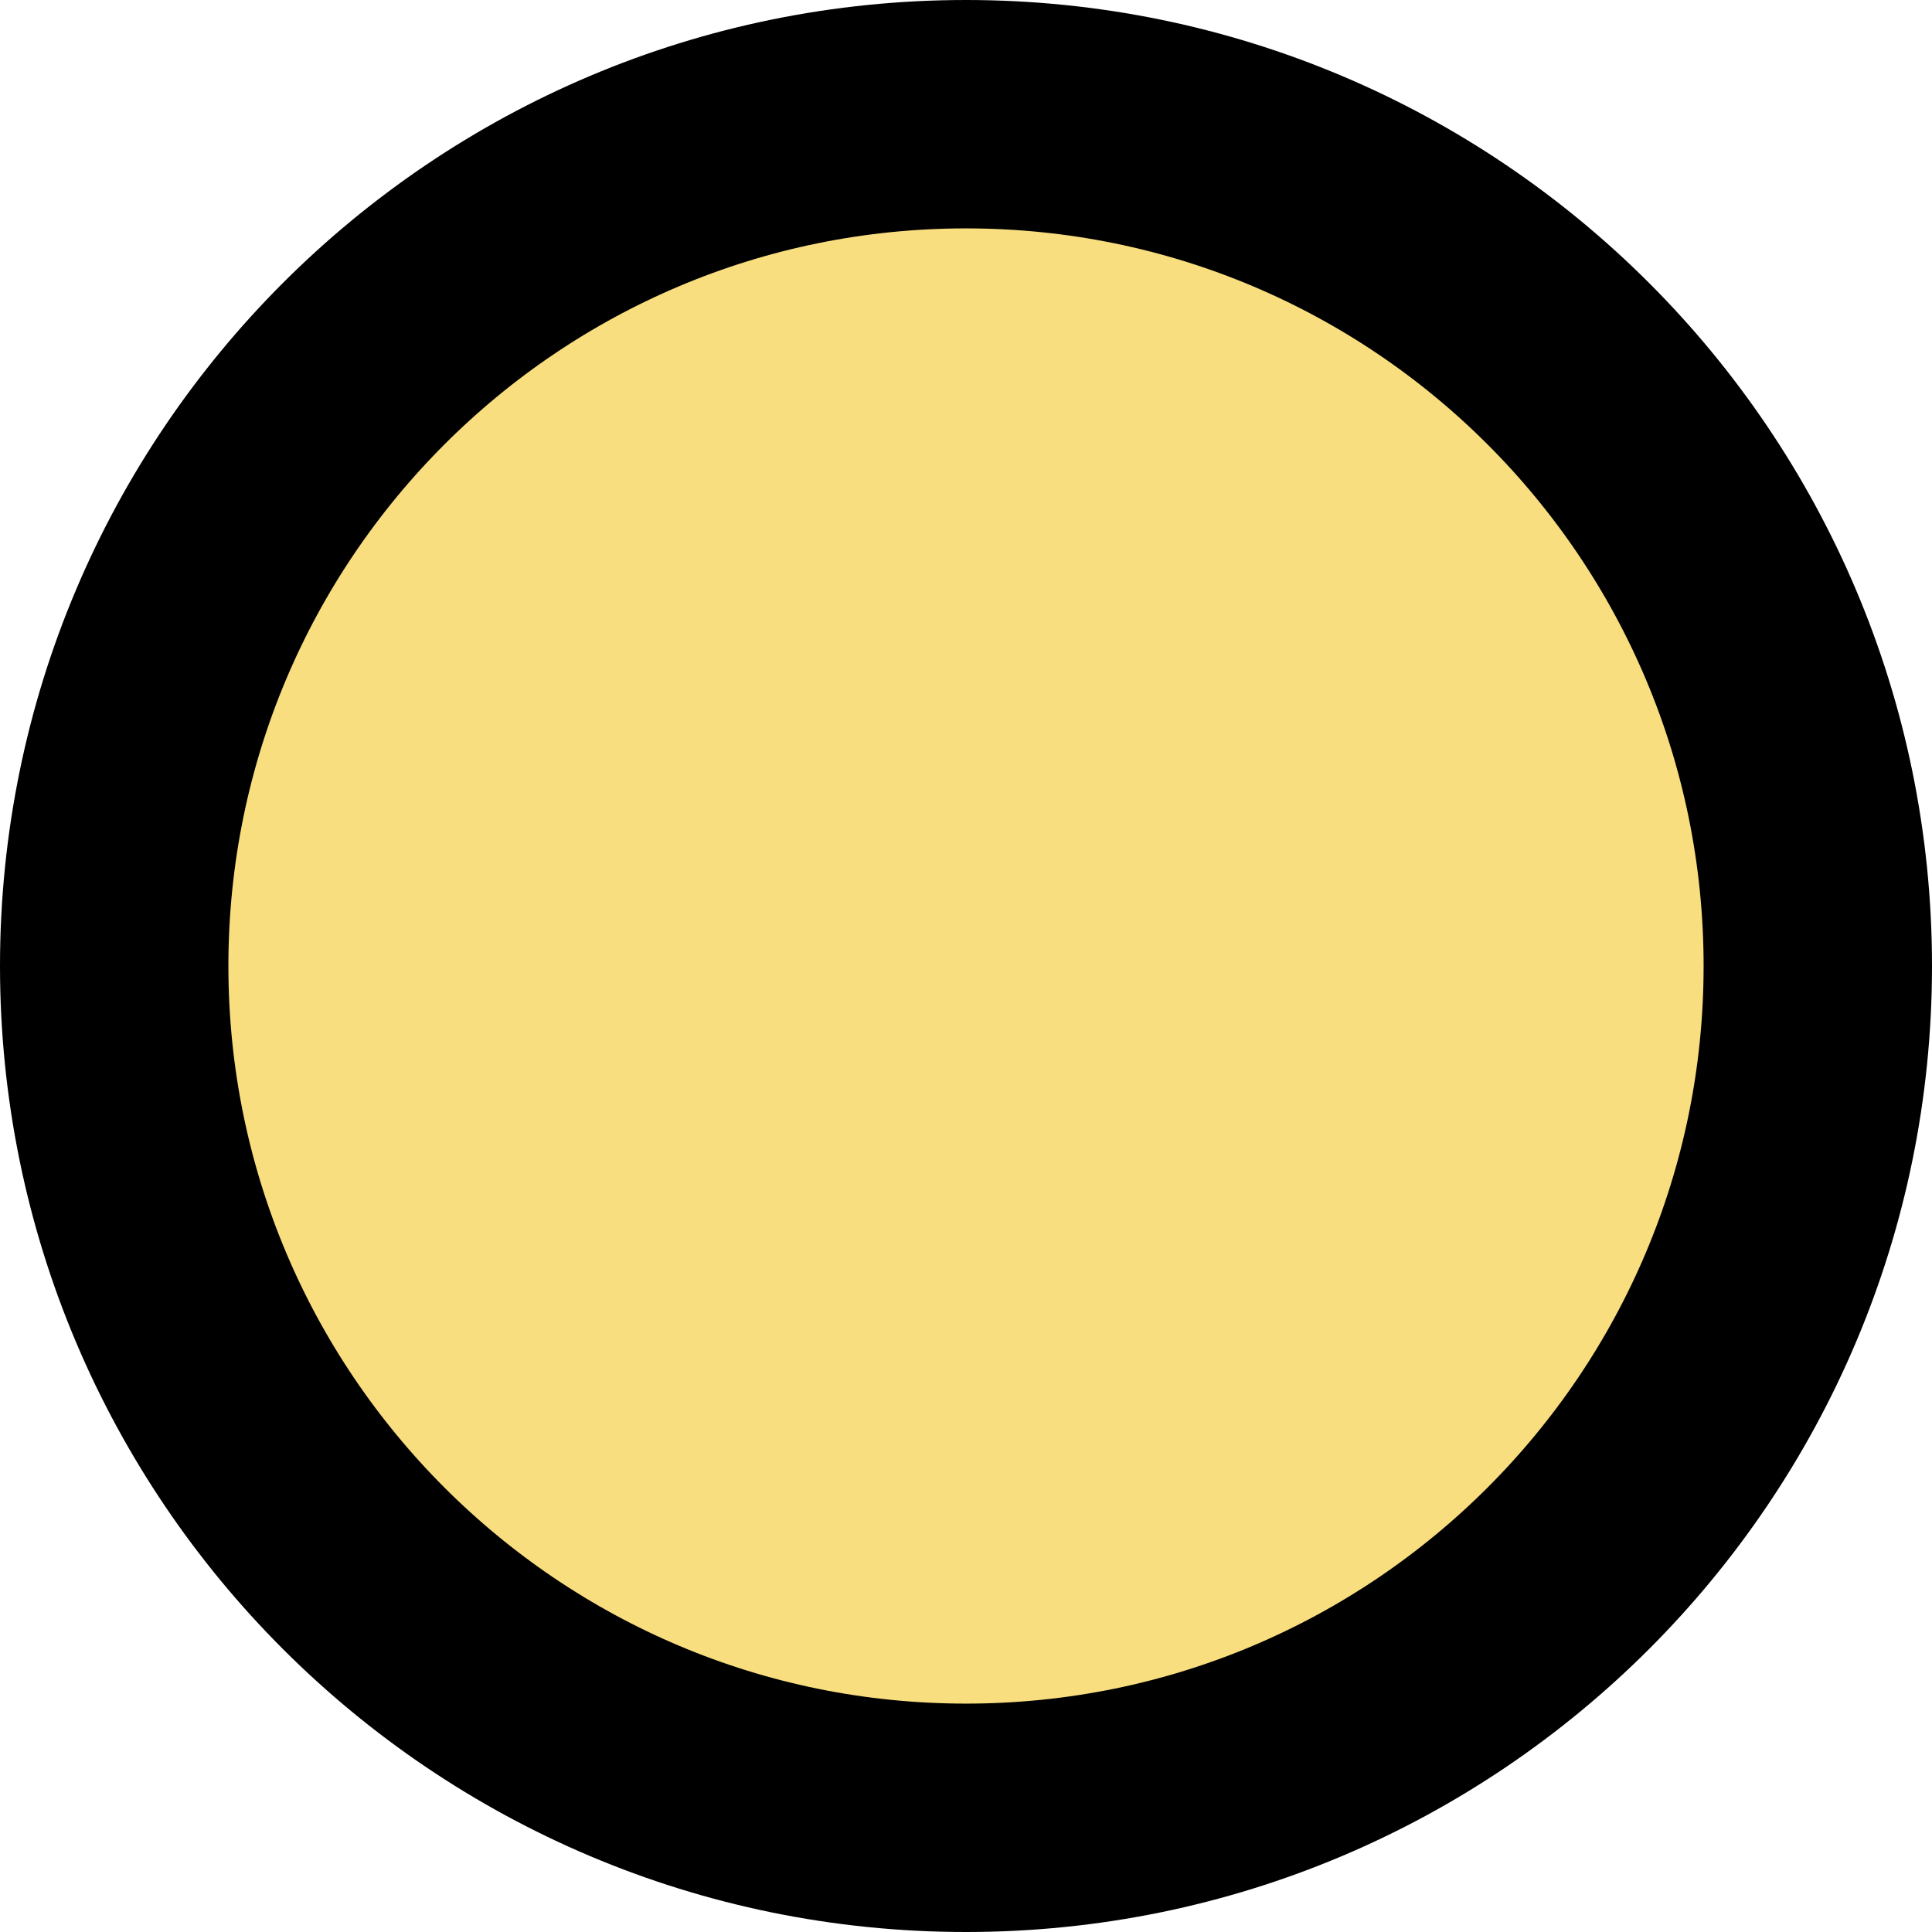
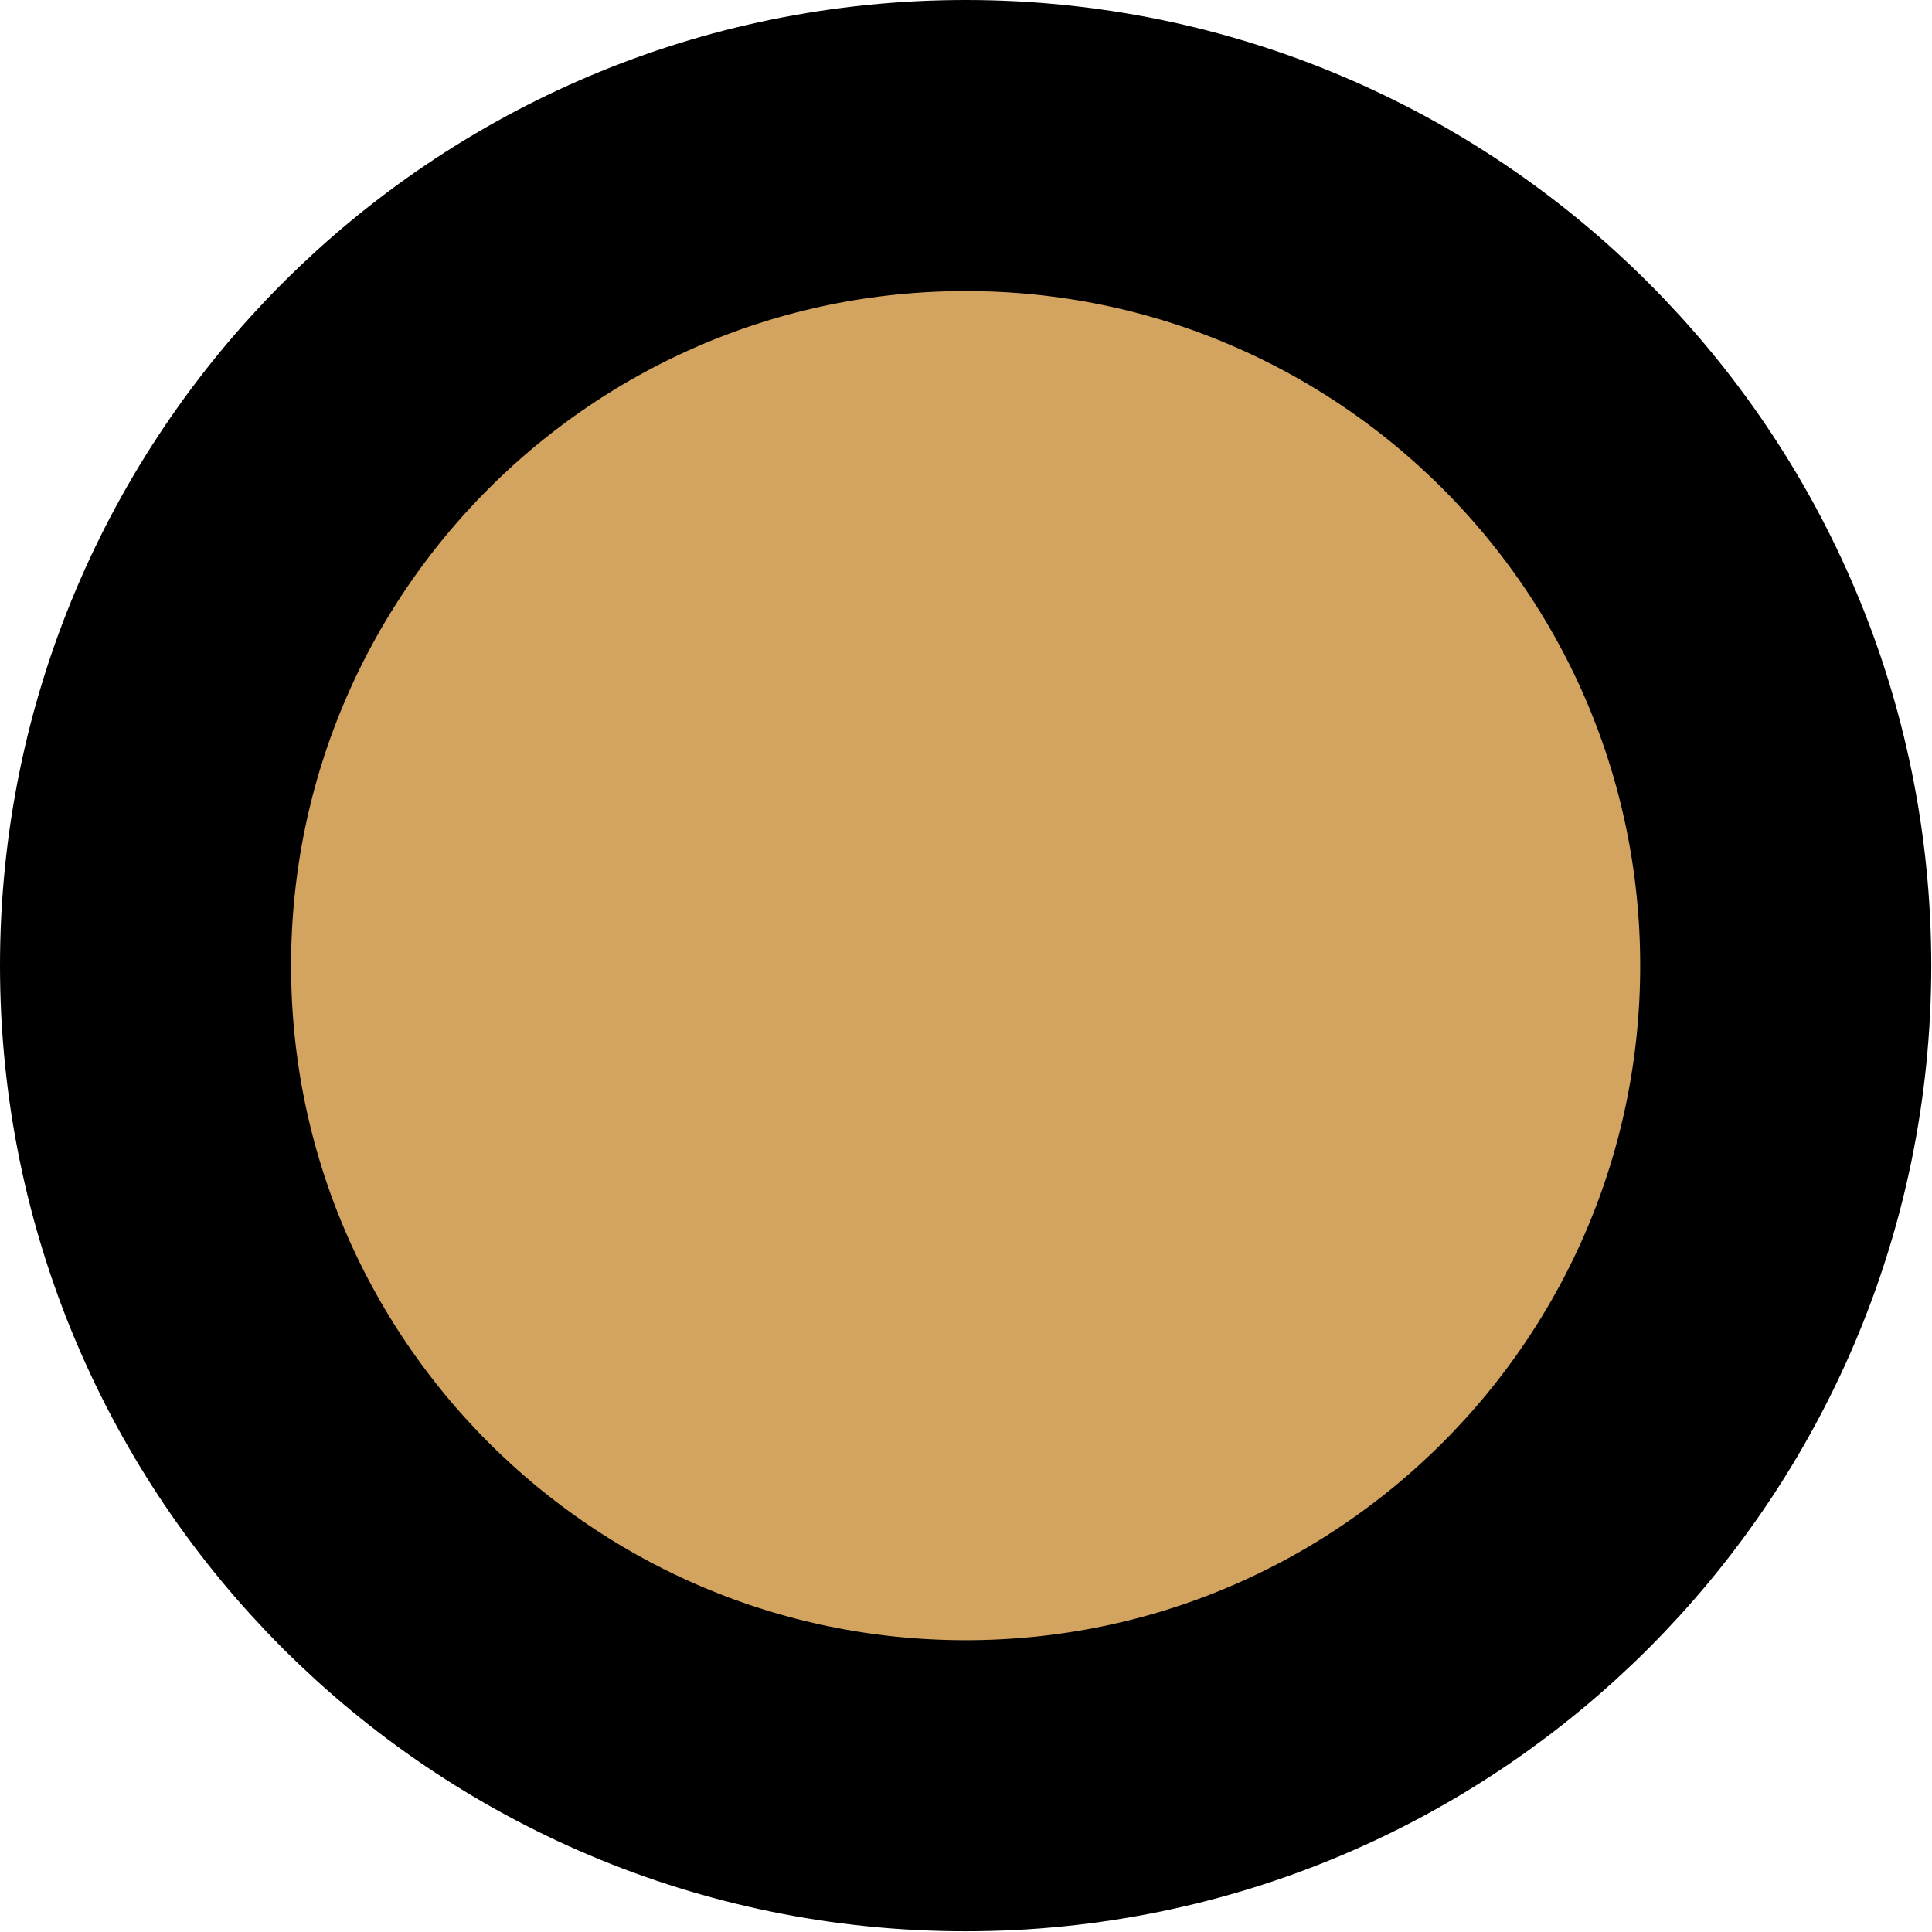
- <svg xmlns="http://www.w3.org/2000/svg" width="150" height="150" viewBox="0 0 150 150" version="1.1" id="svg19">
-   <defs id="defs23" />
-   <circle cx="75" cy="75" fill="#f8de7e" stroke="#000000" stroke-width="0" id="circle17" style="stroke-width:17.732;stroke-dasharray:none" r="66.134" />
+ <svg xmlns="http://www.w3.org/2000/svg" id="Layer_1" data-name="Layer 1" viewBox="0 0 26.55 26.55">
+   <defs>
+     <style>
+       .cls-1 {
+         fill: #d3a45f;
+         stroke: #000;
+         stroke-miterlimit: 10;
+         stroke-width: 4px;
+       }
+     </style>
+   </defs>
+   <circle class="cls-1" cx="13.27" cy="13.27" r="11.27" />
</svg>
